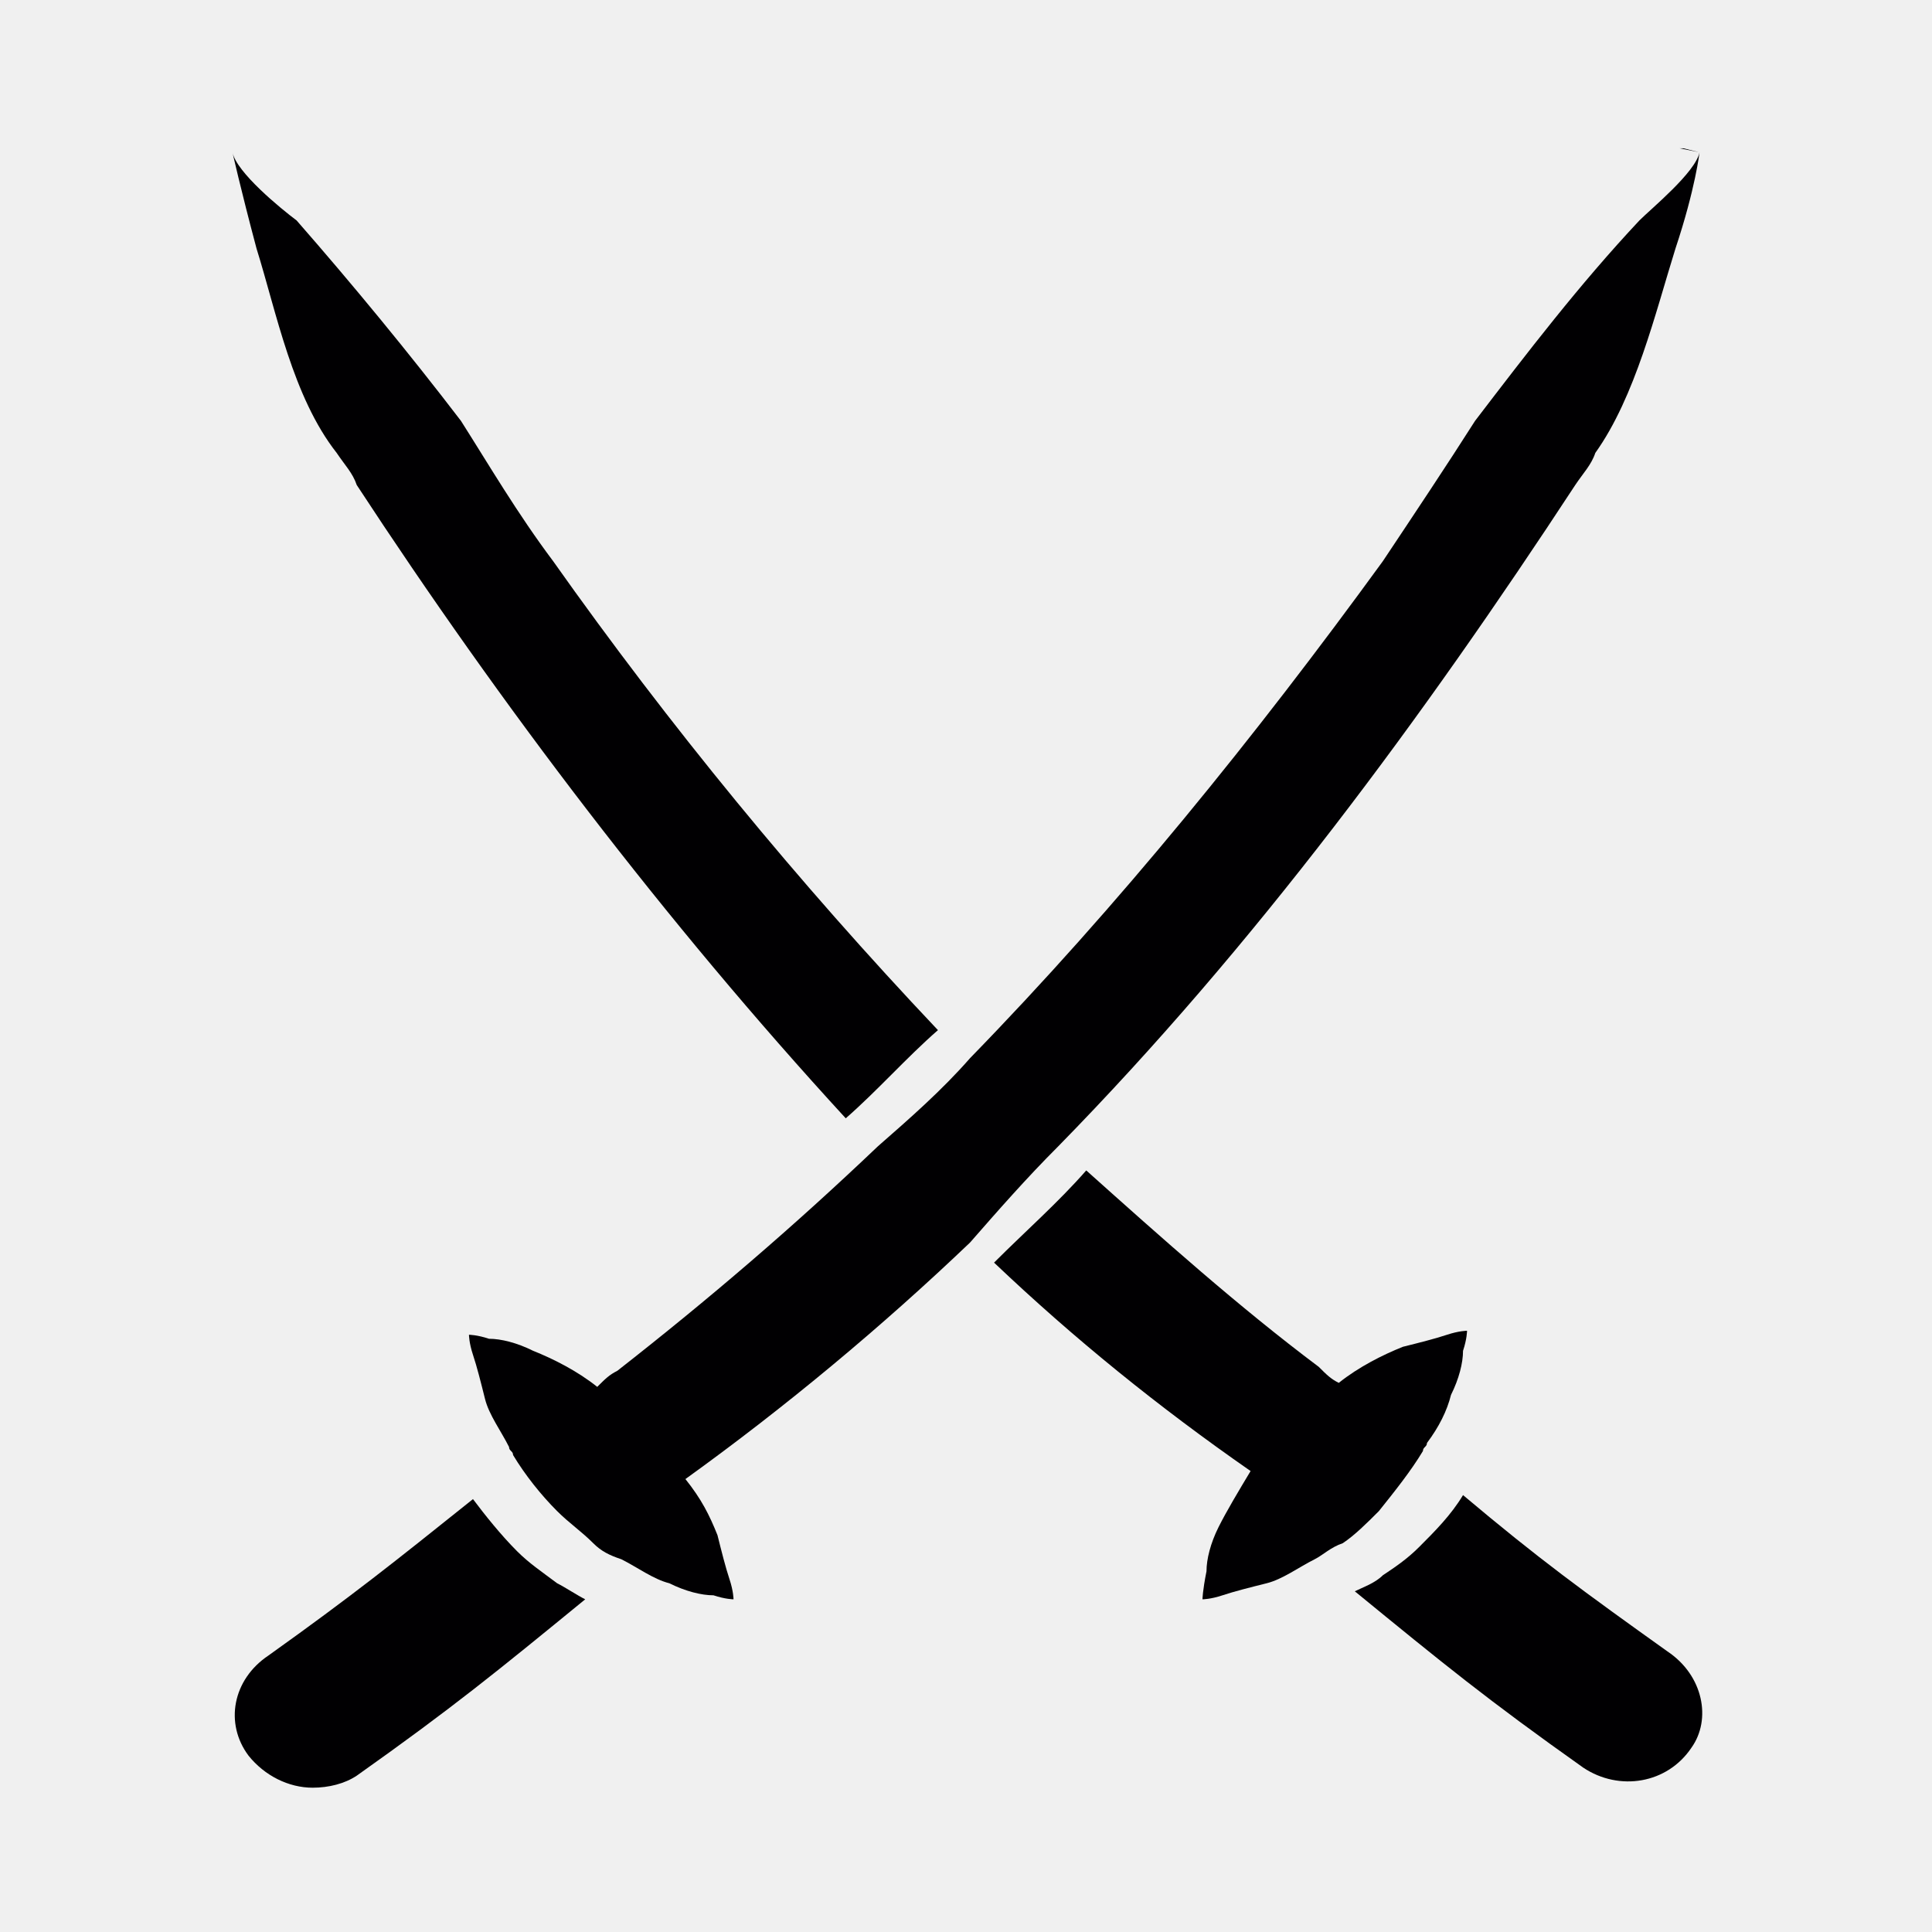
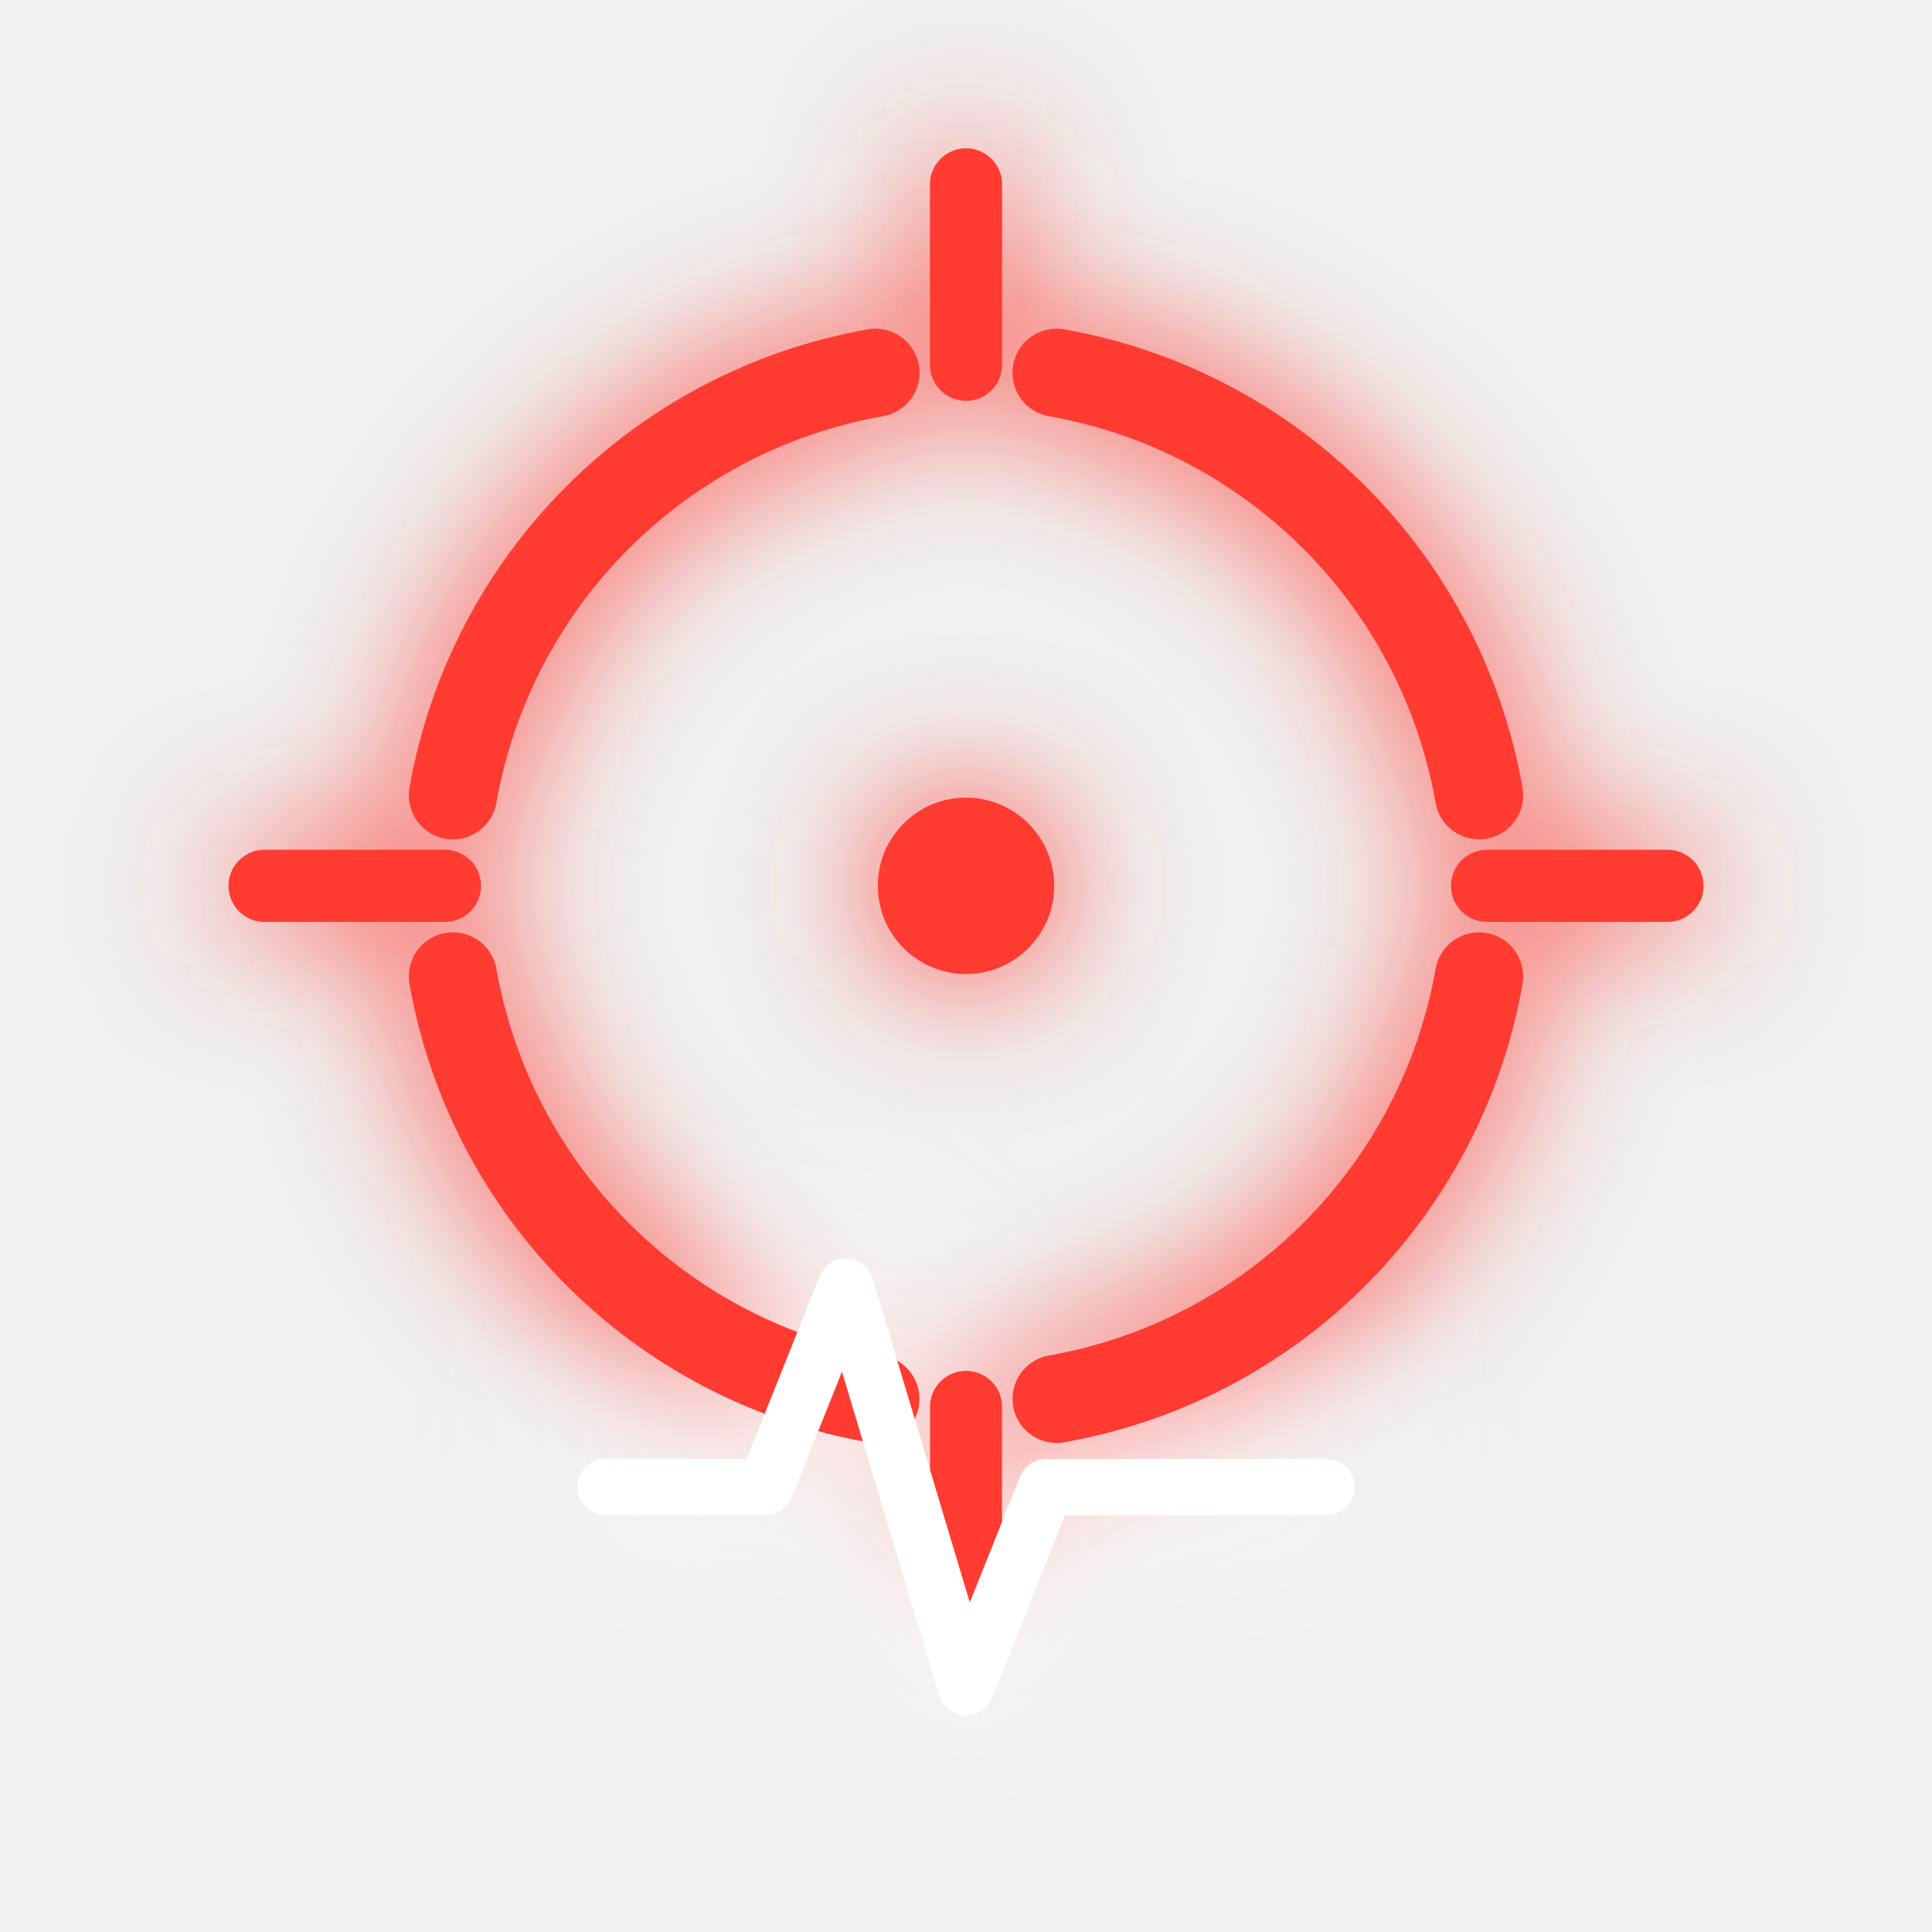
- <svg xmlns="http://www.w3.org/2000/svg" version="1.1" id="Capa_1" x="0px" y="0px" width="48.2px" height="48.2px" viewBox="0 0 48.2 48.2" style="enable-background:new 0 0 48.2 48.2;" xml:space="preserve">
-   <style type="text/css">
- 	.st0{fill:#010002;}
- </style>
-   <g>
-     <g>
-       <path class="st0" d="M41.6,41.2c-2.1-1.5-3.2-2.3-5.1-3.9c-0.3,0.5-0.7,0.9-1.1,1.3c-0.3,0.3-0.6,0.5-0.9,0.7    c-0.2,0.2-0.5,0.3-0.7,0.4c2.2,1.8,3.3,2.7,5.7,4.4c0.9,0.6,2.1,0.4,2.7-0.5C42.7,42.9,42.5,41.8,41.6,41.2z" />
-       <path class="st0" d="M35.5,36.2c0-0.1,0.1-0.1,0.1-0.2c0.3-0.4,0.5-0.8,0.6-1.2c0.2-0.4,0.3-0.8,0.3-1.1c0.1-0.3,0.1-0.5,0.1-0.5    s-0.2,0-0.5,0.1c-0.3,0.1-0.7,0.2-1.1,0.3c-0.5,0.2-1.1,0.5-1.6,0.9c-0.2-0.1-0.3-0.2-0.5-0.4c-2-1.5-3.9-3.2-5.8-4.9    c-0.7,0.8-1.5,1.5-2.3,2.3c2,1.9,4.1,3.6,6.4,5.2c-0.3,0.5-0.6,1-0.8,1.4c-0.2,0.4-0.3,0.8-0.3,1.1C30,39.7,30,39.9,30,39.9    s0.2,0,0.5-0.1c0.3-0.1,0.7-0.2,1.1-0.3c0.4-0.1,0.8-0.4,1.2-0.6c0.2-0.1,0.4-0.3,0.7-0.4c0.3-0.2,0.6-0.5,0.9-0.8    C34.8,37.2,35.2,36.7,35.5,36.2z" />
-       <path class="st0" d="M8.4,11.3c0.2,0.3,0.4,0.5,0.5,0.8c3.6,5.5,7.7,10.9,12.2,15.8c0.8-0.7,1.5-1.5,2.3-2.2    c-3.5-3.7-6.7-7.6-9.6-11.7c-0.9-1.2-1.6-2.4-2.3-3.5c-1.3-1.7-2.7-3.4-4.1-5C7,5.2,5.9,4.3,5.8,3.8c0,0,0.2,0.9,0.6,2.4    C6.9,7.8,7.3,9.9,8.4,11.3z" />
-       <polygon class="st0" points="42,3.7 41.9,3.7 42.4,3.8   " />
-       <path class="st0" d="M12.9,38.7c-0.4-0.4-0.8-0.9-1.1-1.3c-2,1.6-3,2.4-5.1,3.9c-0.9,0.6-1.1,1.7-0.5,2.5c0.4,0.5,1,0.8,1.6,0.8    c0.4,0,0.8-0.1,1.1-0.3c2.4-1.7,3.5-2.6,5.7-4.4c-0.2-0.1-0.5-0.3-0.7-0.4C13.5,39.2,13.2,39,12.9,38.7z" />
-       <path class="st0" d="M26.4,28.6c4.9-5,9.1-10.7,12.9-16.5c0.2-0.3,0.4-0.5,0.5-0.8c1-1.4,1.5-3.5,2-5.1c0.5-1.5,0.6-2.4,0.6-2.4    c-0.1,0.5-1.2,1.4-1.5,1.7c-1.5,1.6-2.8,3.3-4.1,5c-0.7,1.1-1.5,2.3-2.3,3.5c-3.2,4.4-6.6,8.6-10.3,12.4c-0.7,0.8-1.5,1.5-2.3,2.2    c-2.1,2-4.2,3.8-6.5,5.6c-0.2,0.1-0.3,0.2-0.5,0.4c-0.5-0.4-1.1-0.7-1.6-0.9c-0.4-0.2-0.8-0.3-1.1-0.3c-0.3-0.1-0.5-0.1-0.5-0.1    s0,0.2,0.1,0.5c0.1,0.3,0.2,0.7,0.3,1.1c0.1,0.4,0.4,0.8,0.6,1.2c0,0.1,0.1,0.1,0.1,0.2c0.3,0.5,0.7,1,1.1,1.4    c0.3,0.3,0.6,0.5,0.9,0.8c0.2,0.2,0.4,0.3,0.7,0.4c0.4,0.2,0.8,0.5,1.2,0.6c0.4,0.2,0.8,0.3,1.1,0.3c0.3,0.1,0.5,0.1,0.5,0.1    s0-0.2-0.1-0.5c-0.1-0.3-0.2-0.7-0.3-1.1c-0.2-0.5-0.4-0.9-0.8-1.4c2.5-1.8,4.9-3.8,7.1-5.9C24.9,30.2,25.6,29.4,26.4,28.6z" />
+ <svg xmlns="http://www.w3.org/2000/svg" viewBox="0 0 48.2 48.2" width="48.2" height="48.2">
+   <defs>
+     <filter id="ct-glow" x="-60%" y="-60%" width="220%" height="220%">
+       <feGaussianBlur in="SourceGraphic" stdDeviation="1.8" result="blur" />
+       <feMerge>
+         <feMergeNode in="blur" />
+         <feMergeNode in="SourceGraphic" />
+       </feMerge>
+     </filter>
+     <linearGradient id="ct-grad" x1="0%" y1="0%" x2="0%" y2="100%">
+       <stop offset="0%" stop-color="#ff3b30" stop-opacity="1" />
+       <stop offset="100%" stop-color="#ff3b30" stop-opacity="0.55" />
+     </linearGradient>
+   </defs>
+   <g filter="url(#ct-glow)">
+     <g transform="translate(24.1,22.1)">
+       <path d="M12.80,2.26 A13.00,13.00 0 0 1 2.26,12.80" fill="none" stroke="#ff3b30" stroke-width="2.2" stroke-linecap="round" />
+       <path d="M-2.26,12.80 A13.00,13.00 0 0 1 -12.80,2.26" fill="none" stroke="#ff3b30" stroke-width="2.2" stroke-linecap="round" />
+       <path d="M-12.80,-2.26 A13.00,13.00 0 0 1 -2.26,-12.80" fill="none" stroke="#ff3b30" stroke-width="2.2" stroke-linecap="round" />
+       <path d="M2.26,-12.80 A13.00,13.00 0 0 1 12.80,-2.26" fill="none" stroke="#ff3b30" stroke-width="2.2" stroke-linecap="round" />
+       <line x1="13.00" y1="0.00" x2="17.50" y2="0.00" stroke="#ff3b30" stroke-width="1.8" stroke-linecap="round" />
+       <line x1="0.00" y1="13.00" x2="0.00" y2="17.50" stroke="#ff3b30" stroke-width="1.8" stroke-linecap="round" />
+       <line x1="-13.00" y1="0.00" x2="-17.50" y2="0.00" stroke="#ff3b30" stroke-width="1.8" stroke-linecap="round" />
+       <line x1="-0.00" y1="-13.00" x2="-0.00" y2="-17.50" stroke="#ff3b30" stroke-width="1.8" stroke-linecap="round" />
+       <circle cx="0" cy="0" r="2.2" fill="#ff3b30" />
+       <path d="M-9,15 L-5,15 L-3,10 L0,20 L2,15 L9,15" fill="none" stroke="#ffffff" stroke-width="1.4" stroke-linecap="round" stroke-linejoin="round" />
    </g>
  </g>
</svg>
